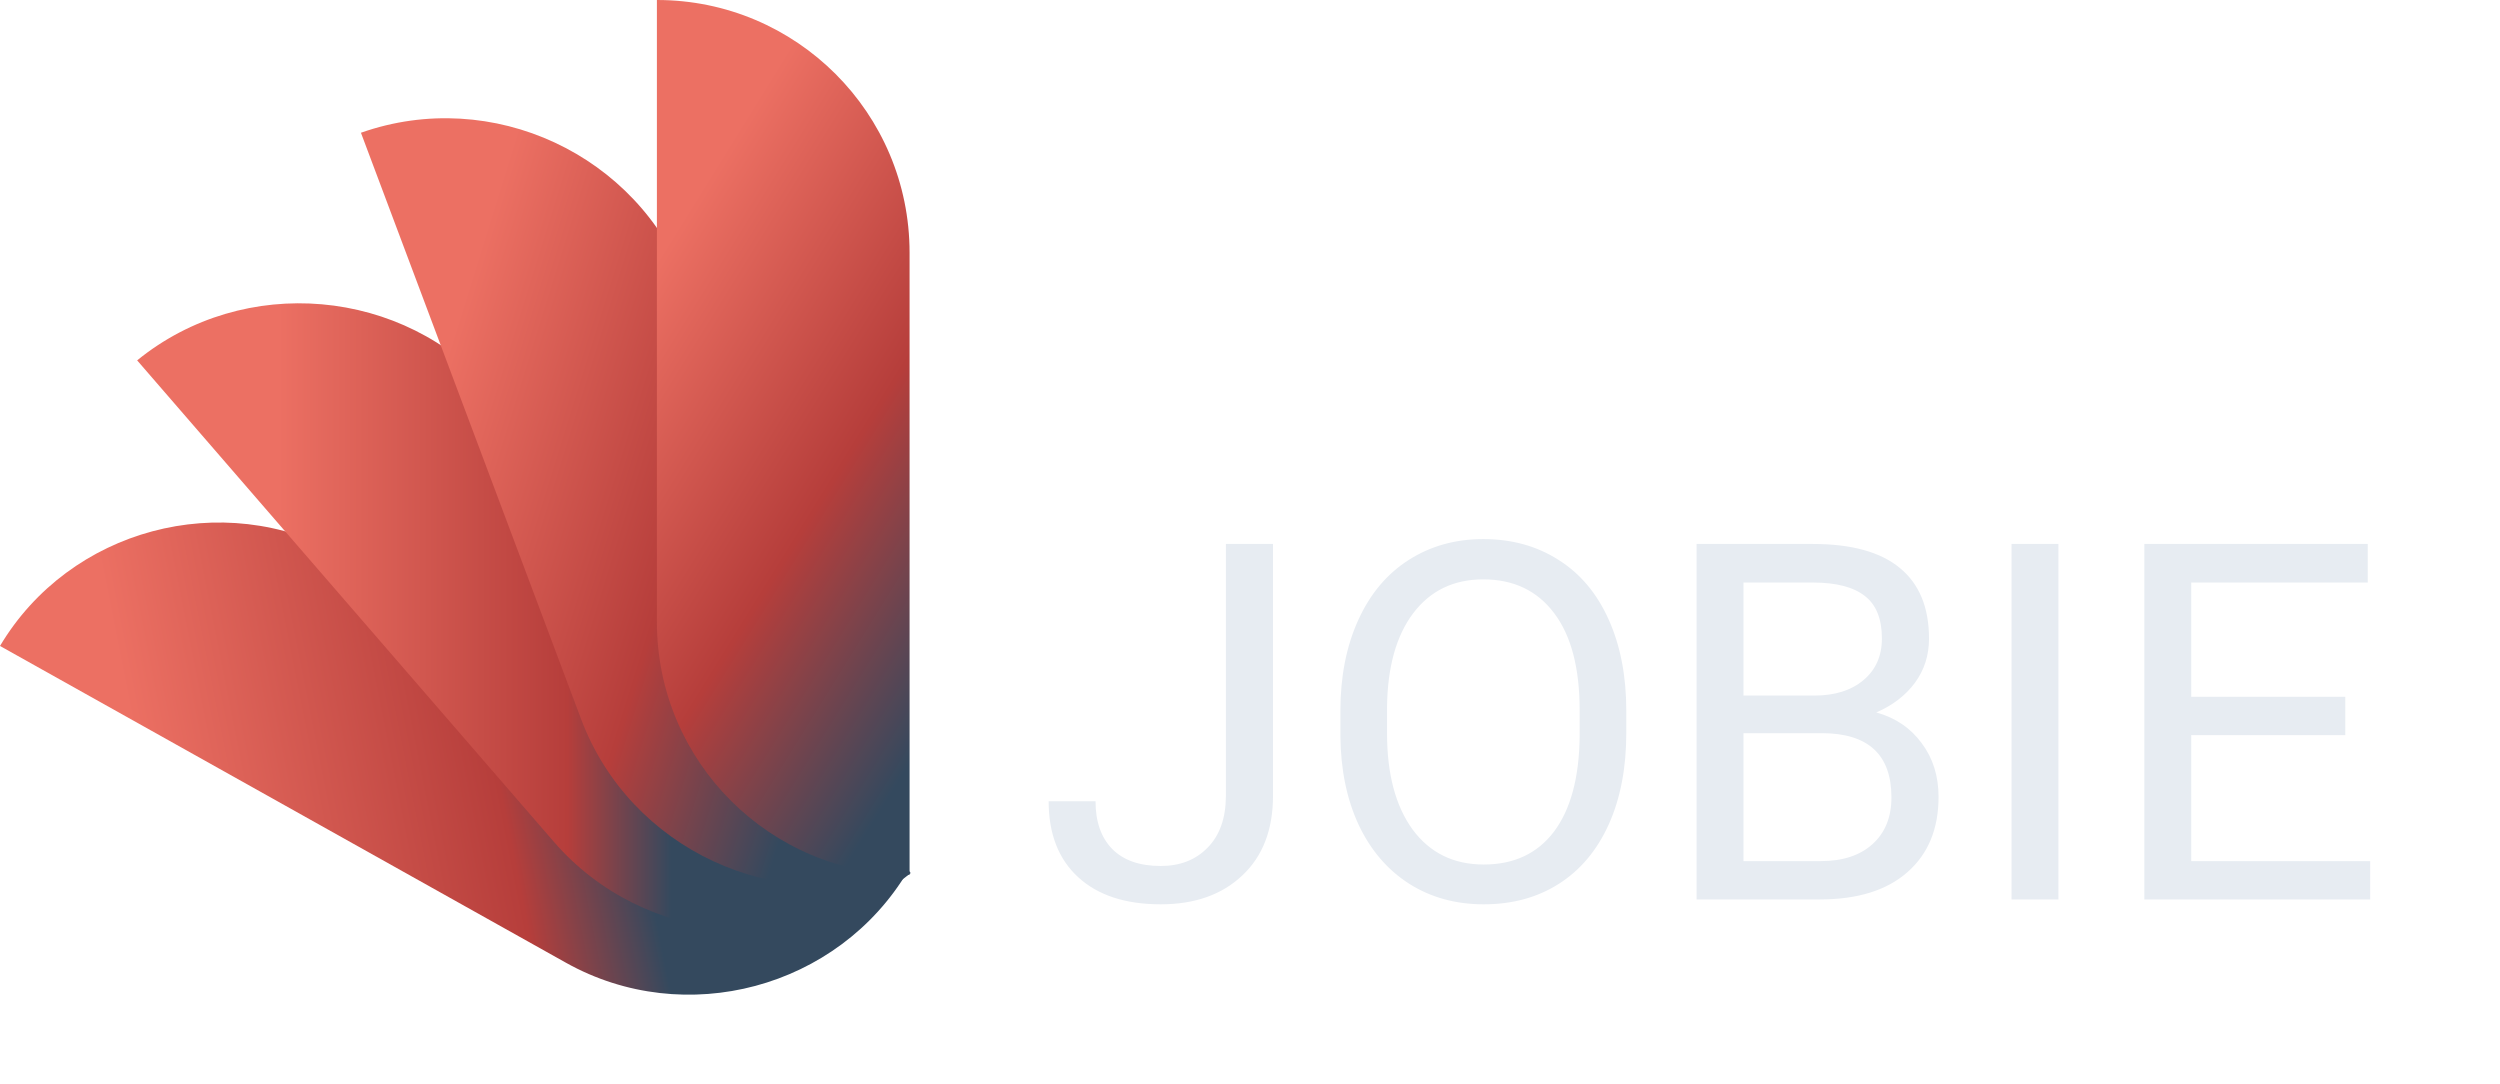
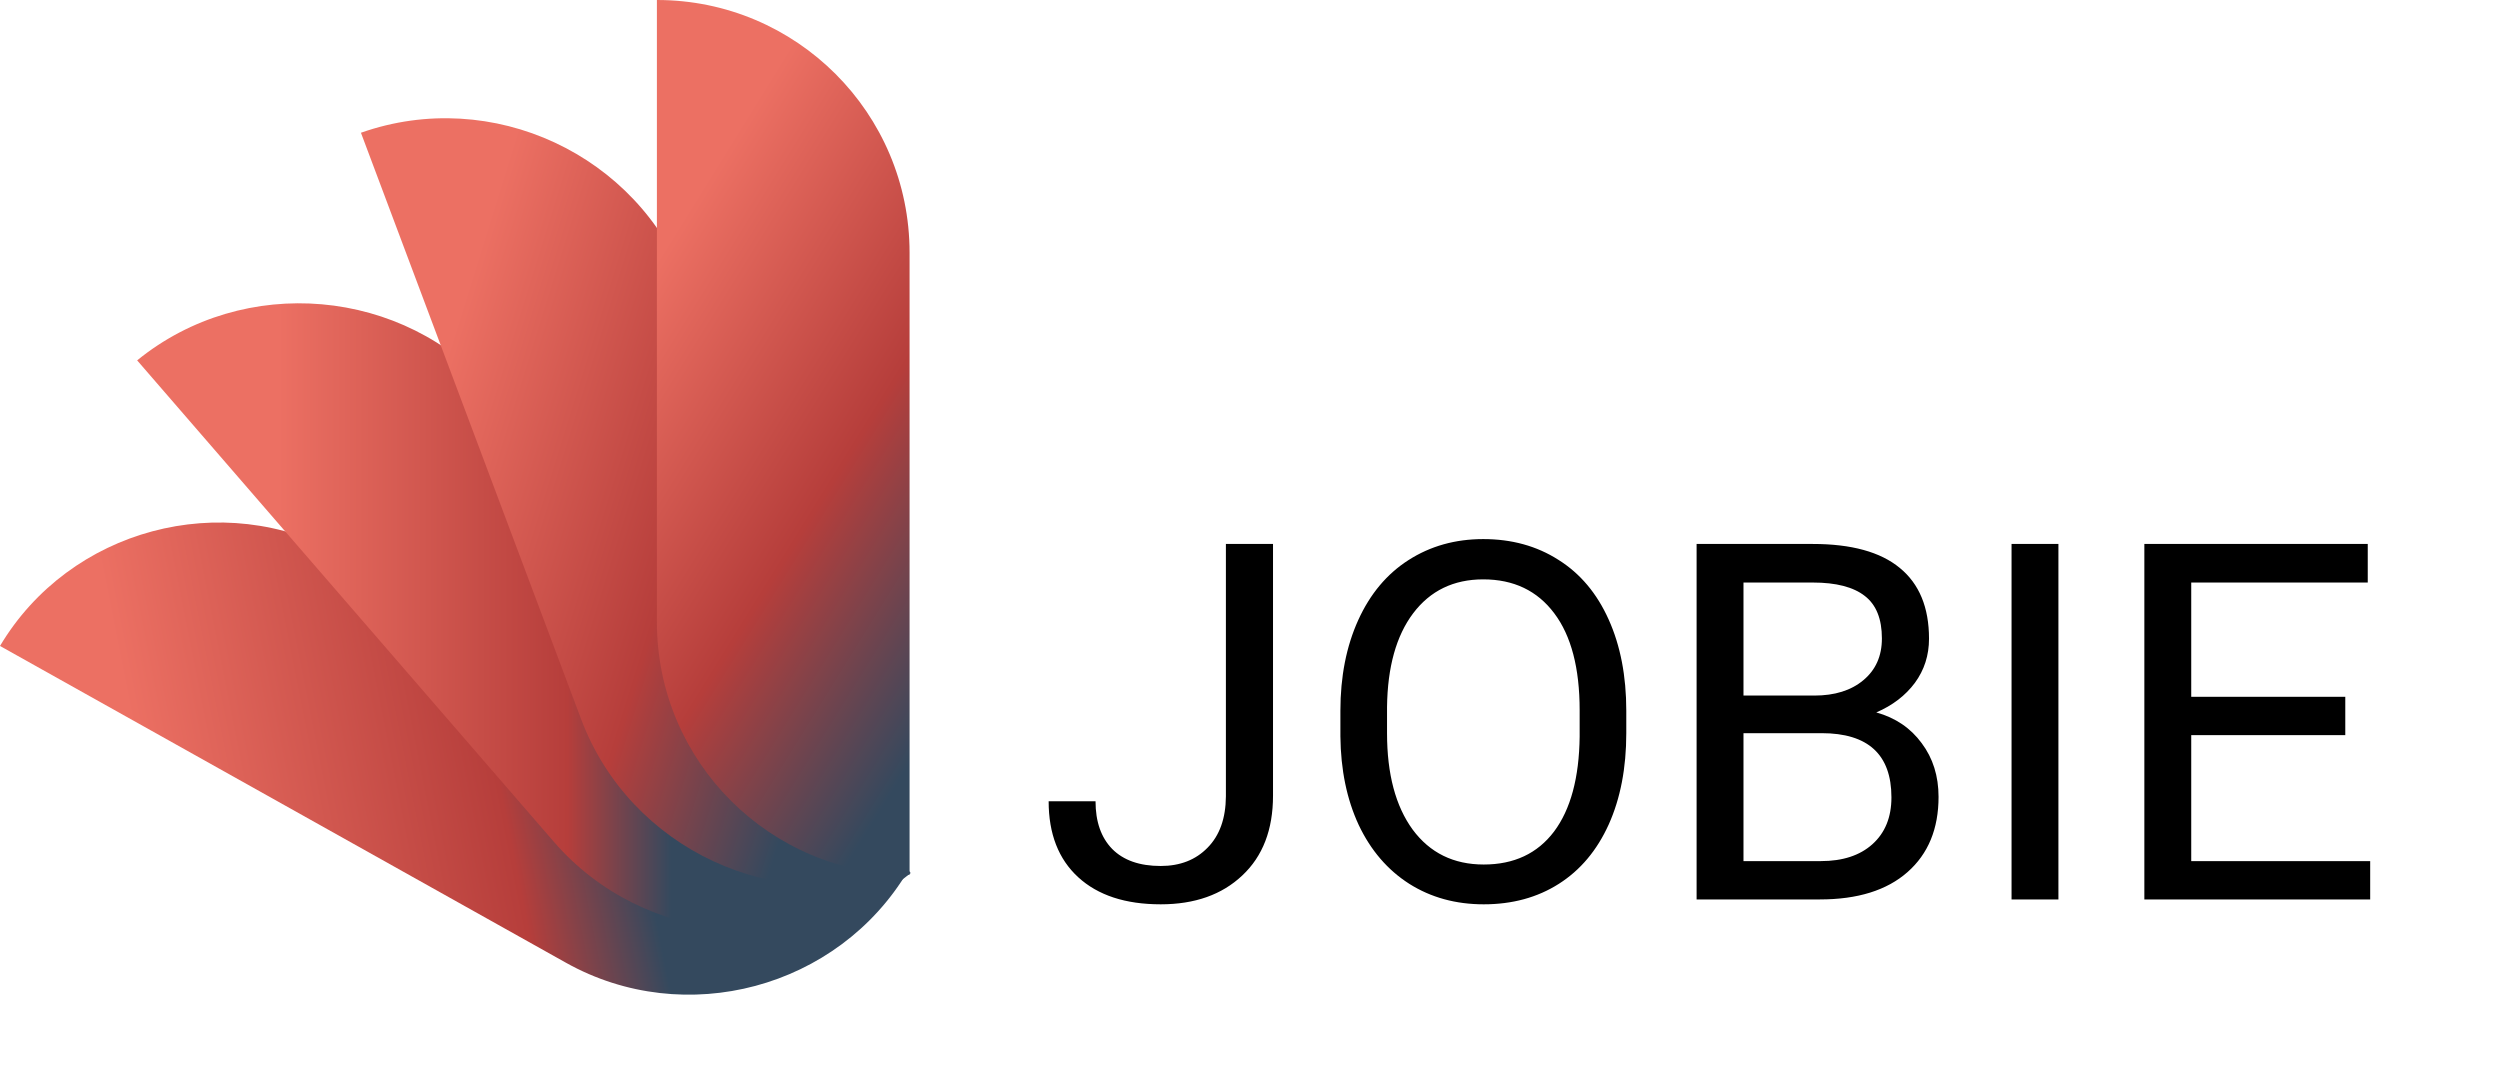
<svg xmlns="http://www.w3.org/2000/svg" width="150" height="65" viewBox="0 0 150 65" fill="none">
  <path d="M33.961 57.766L0 38.758C4.186 31.73 13.367 29.271 20.506 33.266L54.467 52.273C50.281 59.302 41.1 61.761 33.961 57.766Z" fill="url(#paint0_linear)" />
  <path d="M33.233 50.509L8.229 21.622C14.643 16.405 24.228 17.244 29.639 23.494L54.643 52.381C48.229 57.598 38.644 56.76 33.233 50.509Z" fill="url(#paint1_linear)" />
  <path d="M34.864 43.142L21.656 7.965C29.524 5.189 38.279 9.271 41.211 17.081L54.419 52.257C46.551 55.033 37.796 50.952 34.864 43.142Z" fill="url(#paint2_linear)" />
  <path d="M39.414 37.324V0C47.787 0 54.574 6.787 54.574 15.159V52.483C46.201 52.483 39.414 45.696 39.414 37.324Z" fill="url(#paint3_linear)" />
-   <path d="M73.554 32.638H76.381V47.74C76.381 49.781 75.766 51.378 74.535 52.53C73.315 53.683 71.684 54.259 69.643 54.259C67.524 54.259 65.873 53.717 64.692 52.633C63.51 51.549 62.919 50.03 62.919 48.077H65.732C65.732 49.298 66.064 50.25 66.728 50.934C67.402 51.617 68.373 51.959 69.643 51.959C70.805 51.959 71.742 51.593 72.455 50.861C73.178 50.128 73.544 49.103 73.554 47.784V32.638ZM97.577 43.99C97.577 46.08 97.226 47.906 96.523 49.469C95.82 51.022 94.823 52.208 93.534 53.028C92.245 53.849 90.742 54.259 89.023 54.259C87.343 54.259 85.854 53.849 84.555 53.028C83.256 52.198 82.245 51.022 81.523 49.498C80.81 47.965 80.444 46.193 80.424 44.181V42.643C80.424 40.592 80.781 38.78 81.493 37.208C82.206 35.636 83.212 34.435 84.511 33.605C85.82 32.765 87.314 32.345 88.993 32.345C90.702 32.345 92.206 32.76 93.505 33.59C94.814 34.41 95.82 35.607 96.523 37.179C97.226 38.741 97.577 40.563 97.577 42.643V43.99ZM94.779 42.613C94.779 40.084 94.272 38.146 93.256 36.798C92.24 35.441 90.82 34.762 88.993 34.762C87.216 34.762 85.815 35.441 84.789 36.798C83.774 38.146 83.251 40.021 83.222 42.423V43.99C83.222 46.441 83.735 48.37 84.76 49.776C85.795 51.173 87.216 51.871 89.023 51.871C90.839 51.871 92.245 51.212 93.242 49.894C94.237 48.566 94.75 46.666 94.779 44.195V42.613ZM101.796 53.966V32.638H108.769C111.083 32.638 112.822 33.116 113.984 34.073C115.156 35.03 115.741 36.446 115.741 38.321C115.741 39.318 115.458 40.201 114.892 40.973C114.325 41.734 113.554 42.325 112.577 42.745C113.73 43.068 114.638 43.683 115.302 44.591C115.976 45.489 116.313 46.564 116.313 47.814C116.313 49.728 115.693 51.232 114.452 52.325C113.212 53.419 111.459 53.966 109.194 53.966H101.796ZM104.609 43.99V51.666H109.252C110.561 51.666 111.591 51.329 112.343 50.655C113.105 49.972 113.486 49.034 113.486 47.843C113.486 45.275 112.089 43.99 109.296 43.99H104.609ZM104.609 41.734H108.857C110.087 41.734 111.069 41.427 111.801 40.812C112.543 40.196 112.914 39.361 112.914 38.307C112.914 37.135 112.573 36.285 111.889 35.758C111.205 35.221 110.165 34.952 108.769 34.952H104.609V41.734ZM123.505 53.966H120.693V32.638H123.505V53.966ZM140.717 44.108H131.474V51.666H142.211V53.966H128.661V32.638H142.065V34.952H131.474V41.808H140.717V44.108Z" fill="#E7ECF2" />
+   <path d="M73.554 32.638H76.381V47.74C76.381 49.781 75.766 51.378 74.535 52.53C73.315 53.683 71.684 54.259 69.643 54.259C67.524 54.259 65.873 53.717 64.692 52.633C63.51 51.549 62.919 50.03 62.919 48.077H65.732C65.732 49.298 66.064 50.25 66.728 50.934C67.402 51.617 68.373 51.959 69.643 51.959C70.805 51.959 71.742 51.593 72.455 50.861C73.178 50.128 73.544 49.103 73.554 47.784V32.638ZM97.577 43.99C97.577 46.08 97.226 47.906 96.523 49.469C95.82 51.022 94.823 52.208 93.534 53.028C92.245 53.849 90.742 54.259 89.023 54.259C87.343 54.259 85.854 53.849 84.555 53.028C83.256 52.198 82.245 51.022 81.523 49.498C80.81 47.965 80.444 46.193 80.424 44.181V42.643C80.424 40.592 80.781 38.78 81.493 37.208C82.206 35.636 83.212 34.435 84.511 33.605C85.82 32.765 87.314 32.345 88.993 32.345C90.702 32.345 92.206 32.76 93.505 33.59C94.814 34.41 95.82 35.607 96.523 37.179C97.226 38.741 97.577 40.563 97.577 42.643V43.99ZM94.779 42.613C94.779 40.084 94.272 38.146 93.256 36.798C92.24 35.441 90.82 34.762 88.993 34.762C87.216 34.762 85.815 35.441 84.789 36.798C83.774 38.146 83.251 40.021 83.222 42.423V43.99C83.222 46.441 83.735 48.37 84.76 49.776C85.795 51.173 87.216 51.871 89.023 51.871C90.839 51.871 92.245 51.212 93.242 49.894C94.237 48.566 94.75 46.666 94.779 44.195V42.613ZM101.796 53.966V32.638H108.769C111.083 32.638 112.822 33.116 113.984 34.073C115.156 35.03 115.741 36.446 115.741 38.321C115.741 39.318 115.458 40.201 114.892 40.973C114.325 41.734 113.554 42.325 112.577 42.745C113.73 43.068 114.638 43.683 115.302 44.591C115.976 45.489 116.313 46.564 116.313 47.814C116.313 49.728 115.693 51.232 114.452 52.325C113.212 53.419 111.459 53.966 109.194 53.966H101.796ZM104.609 43.99V51.666H109.252C110.561 51.666 111.591 51.329 112.343 50.655C113.105 49.972 113.486 49.034 113.486 47.843C113.486 45.275 112.089 43.99 109.296 43.99H104.609ZM104.609 41.734H108.857C110.087 41.734 111.069 41.427 111.801 40.812C112.543 40.196 112.914 39.361 112.914 38.307C112.914 37.135 112.573 36.285 111.889 35.758C111.205 35.221 110.165 34.952 108.769 34.952H104.609V41.734ZM123.505 53.966H120.693V32.638H123.505V53.966ZM140.717 44.108H131.474V51.666H142.211V53.966H128.661V32.638H142.065V34.952H131.474V41.808H140.717V44.108Z" fill="#000" />
  <defs>
    <linearGradient id="paint0_linear" x1="8.229" y1="45.346" x2="56.629" y2="35.761" gradientUnits="userSpaceOnUse">
      <stop stop-color="#EC7063" />
      <stop offset="0.425" stop-color="#B63E3B" />
      <stop offset="0.581" stop-color="#34495E" />
    </linearGradient>
    <linearGradient id="paint1_linear" x1="16.675" y1="33.589" x2="40.28" y2="33.589" gradientUnits="userSpaceOnUse">
      <stop stop-color="#EC7063" />
      <stop offset="0.736" stop-color="#B63E3B" />
      <stop offset="1" stop-color="#34495E" />
    </linearGradient>
    <linearGradient id="paint2_linear" x1="26.421" y1="22.463" x2="52.917" y2="30.685" gradientUnits="userSpaceOnUse">
      <stop stop-color="#EC7063" />
      <stop offset="0.6" stop-color="#B63E3B" />
      <stop offset="1" stop-color="#34495E" />
    </linearGradient>
    <linearGradient id="paint3_linear" x1="38.548" y1="17.005" x2="63.037" y2="32.162" gradientUnits="userSpaceOnUse">
      <stop stop-color="#EC7063" />
      <stop offset="0.554" stop-color="#B63E3B" />
      <stop offset="1" stop-color="#34495E" />
    </linearGradient>
  </defs>
</svg>
